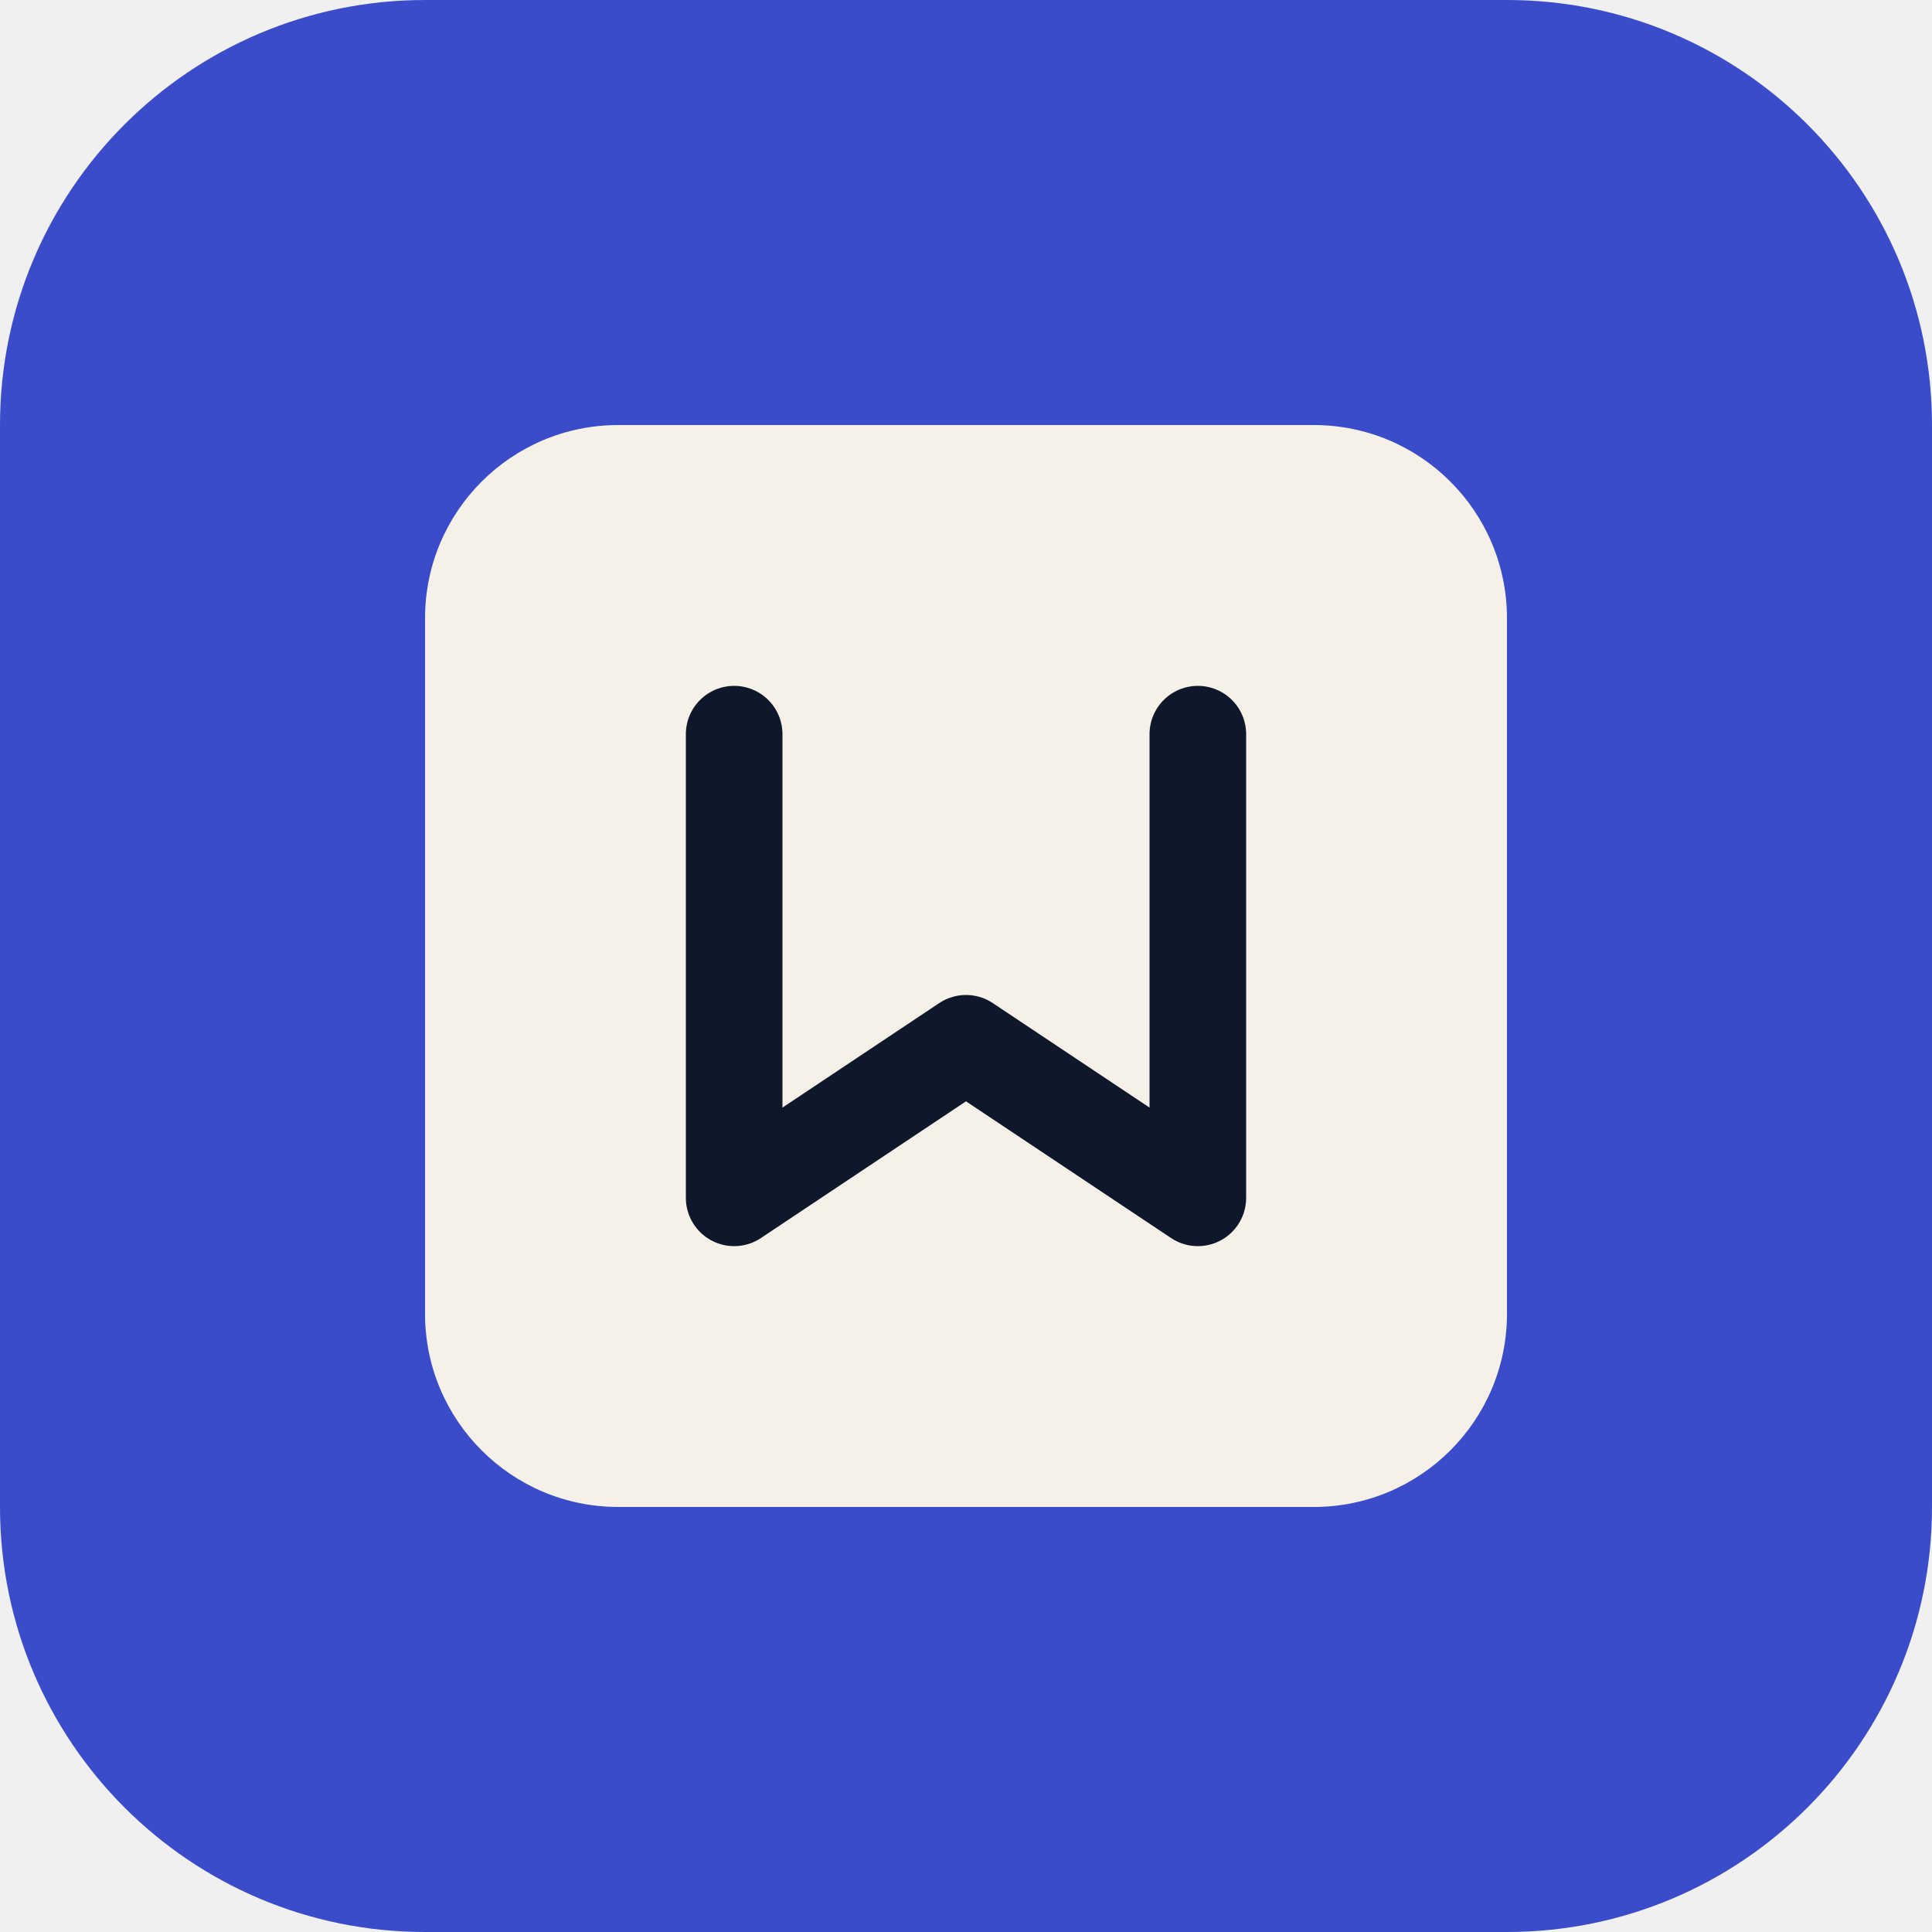
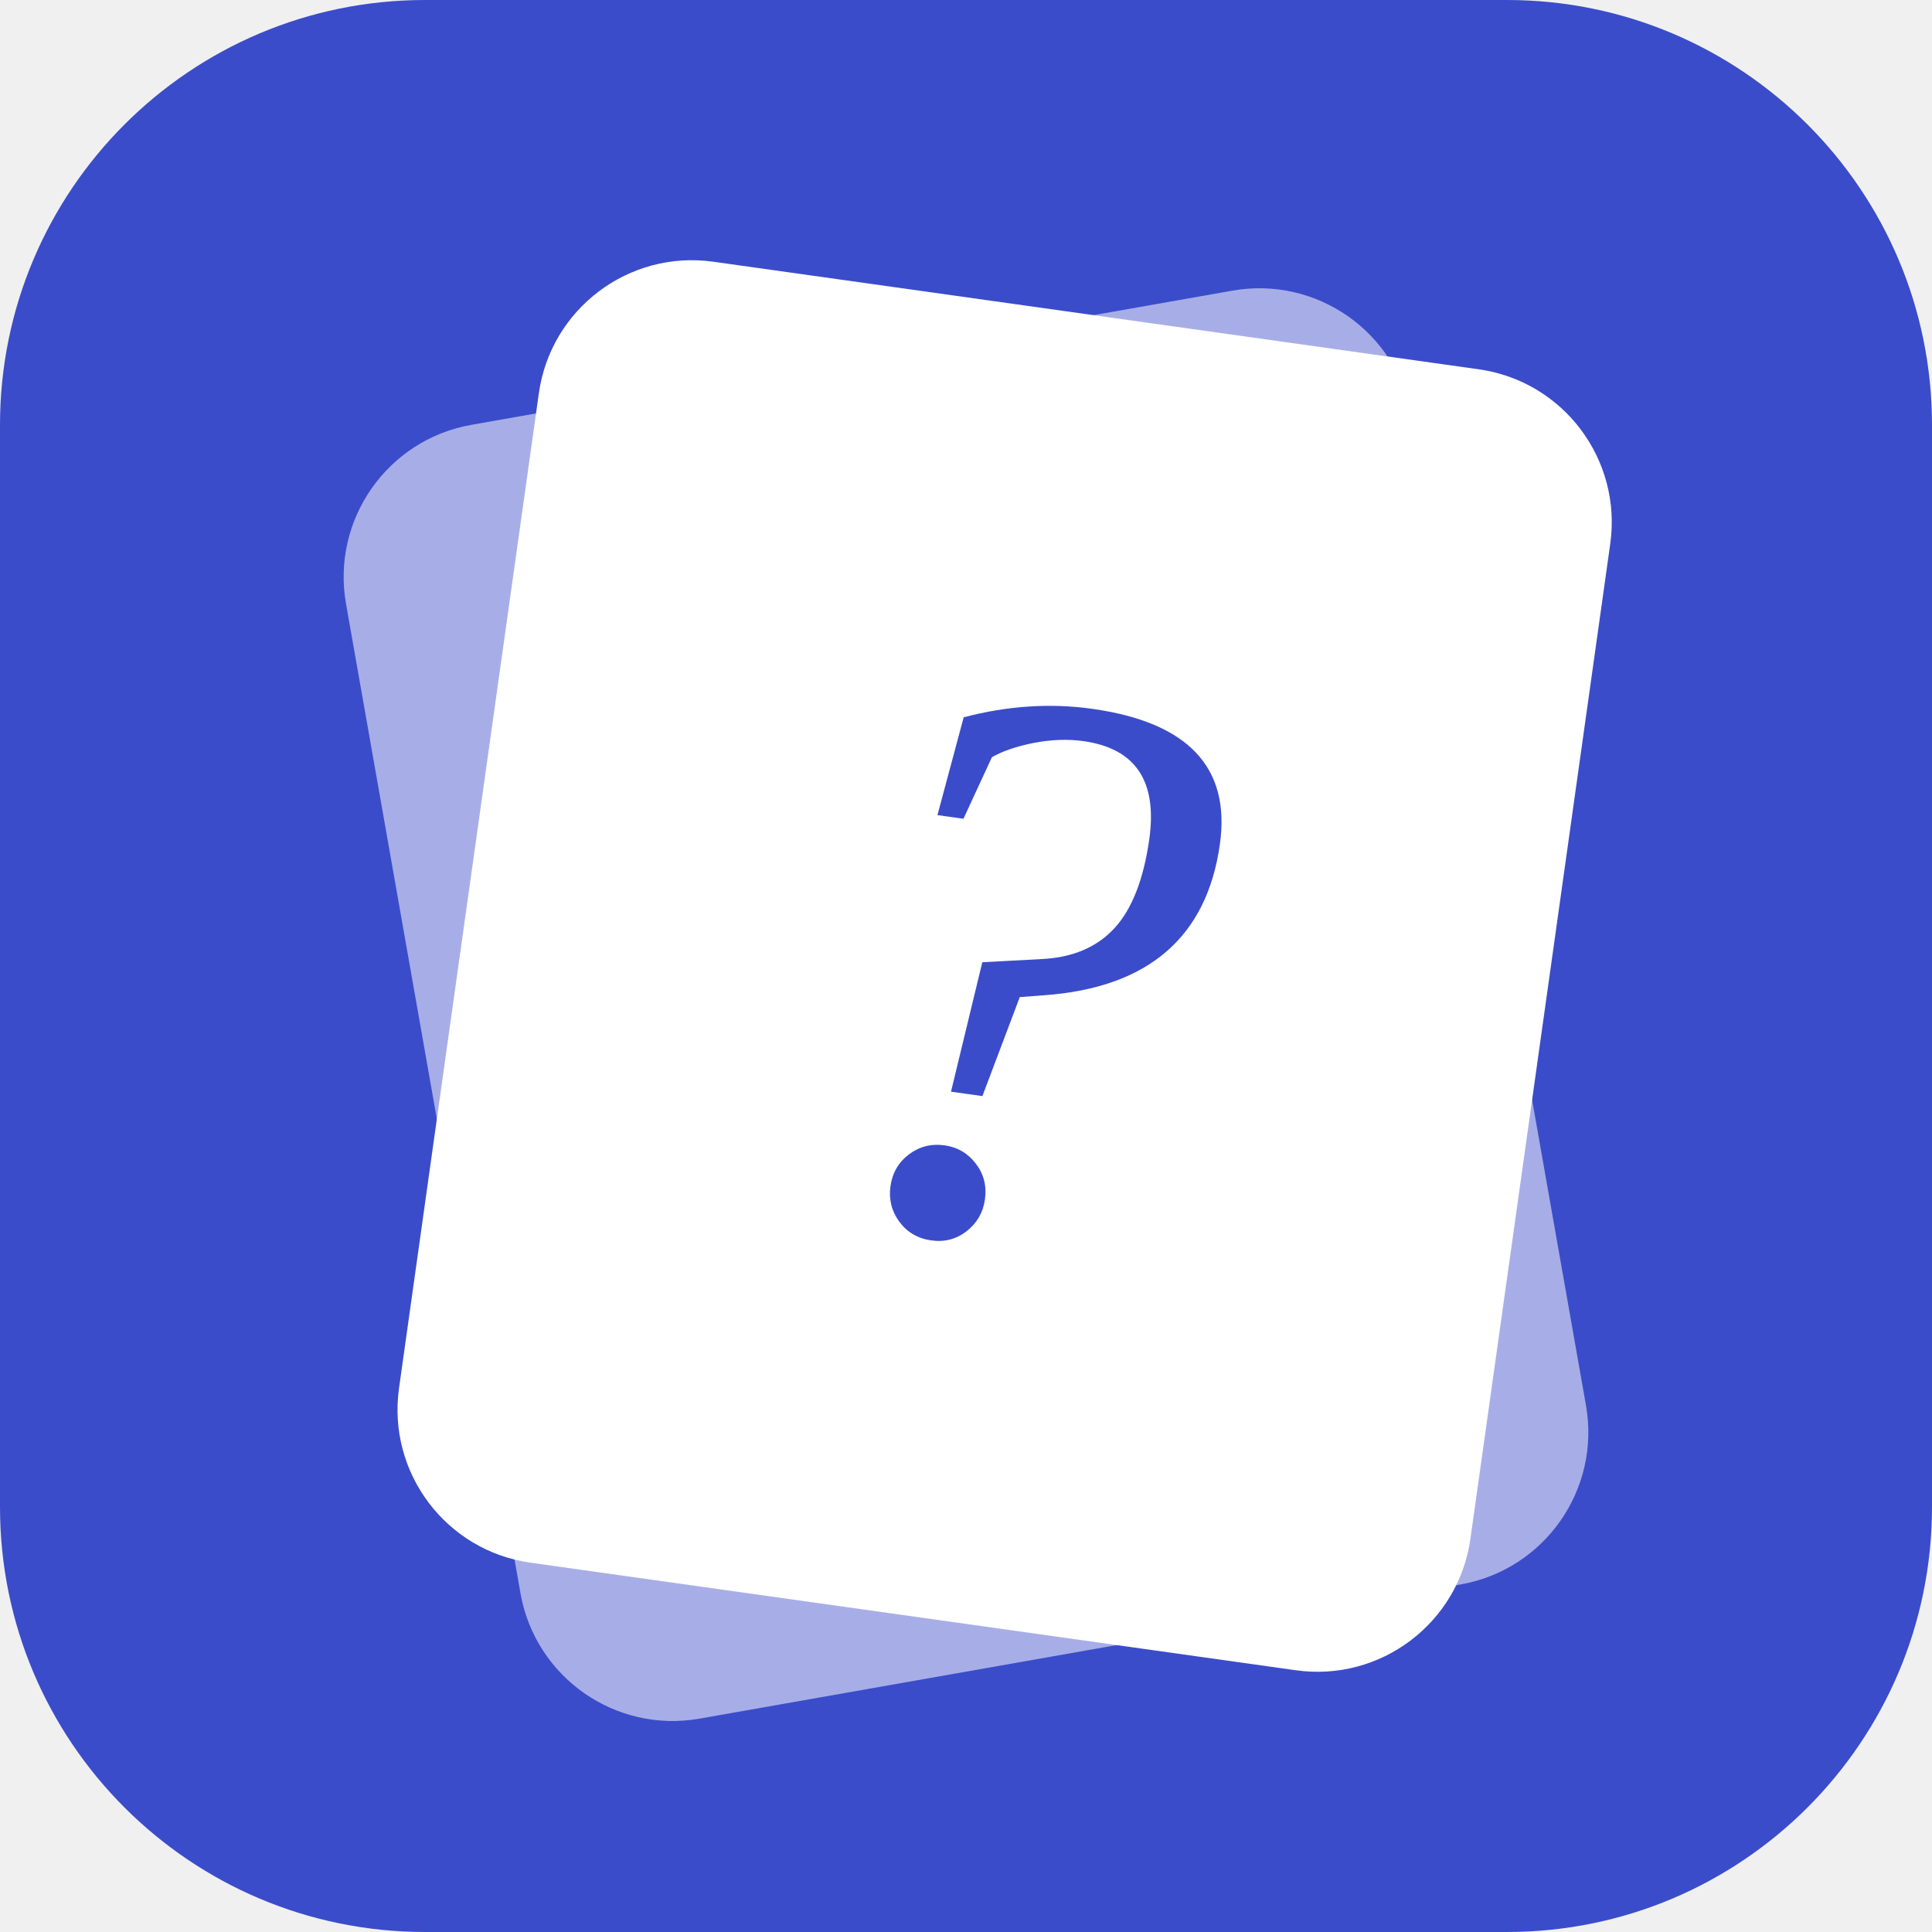
<svg xmlns="http://www.w3.org/2000/svg" width="512" height="512" viewBox="0 0 100 100" fill="none">
-   <rect width="100" height="100" rx="22" fill="#3B4CCA" />
-   <rect x="22" y="22" width="56" height="56" rx="10" fill="#F5F1E8" />
-   <path d="M38 38 L38 62 L50 54 L62 62 L62 38" stroke="#0F172A" stroke-width="5" fill="none" stroke-linecap="round" stroke-linejoin="round" />
+   <defs>
+     <clipPath id="appIconClip">
+       <rect width="100" height="100" rx="22" />
+     </clipPath>
+   </defs>
+   <g clip-path="url(#appIconClip)">
+     <rect width="100" height="100" fill="#3B4CCA" />
+     <g transform="translate(50 52) rotate(-10) translate(-28 -34)">
+       <rect width="56" height="68" rx="8" fill="#FFFFFF" opacity="0.55" />
+       <rect x="10" y="14" width="36" height="3" rx="1.5" fill="#3B4CCA" opacity="0.35" />
+       <rect x="10" y="22" width="24" height="3" rx="1.5" fill="#3B4CCA" opacity="0.35" />
+     </g>
+     <g transform="translate(52 50) rotate(8) translate(-28 -34)">
+       <rect width="56" height="68" rx="8" fill="#FFFFFF" />
+       <text x="28" y="48" text-anchor="middle" font-family="Georgia, 'Times New Roman', serif" font-size="42" font-style="italic" fill="#3B4CCA">?</text>
+     </g>
+   </g>
</svg>
